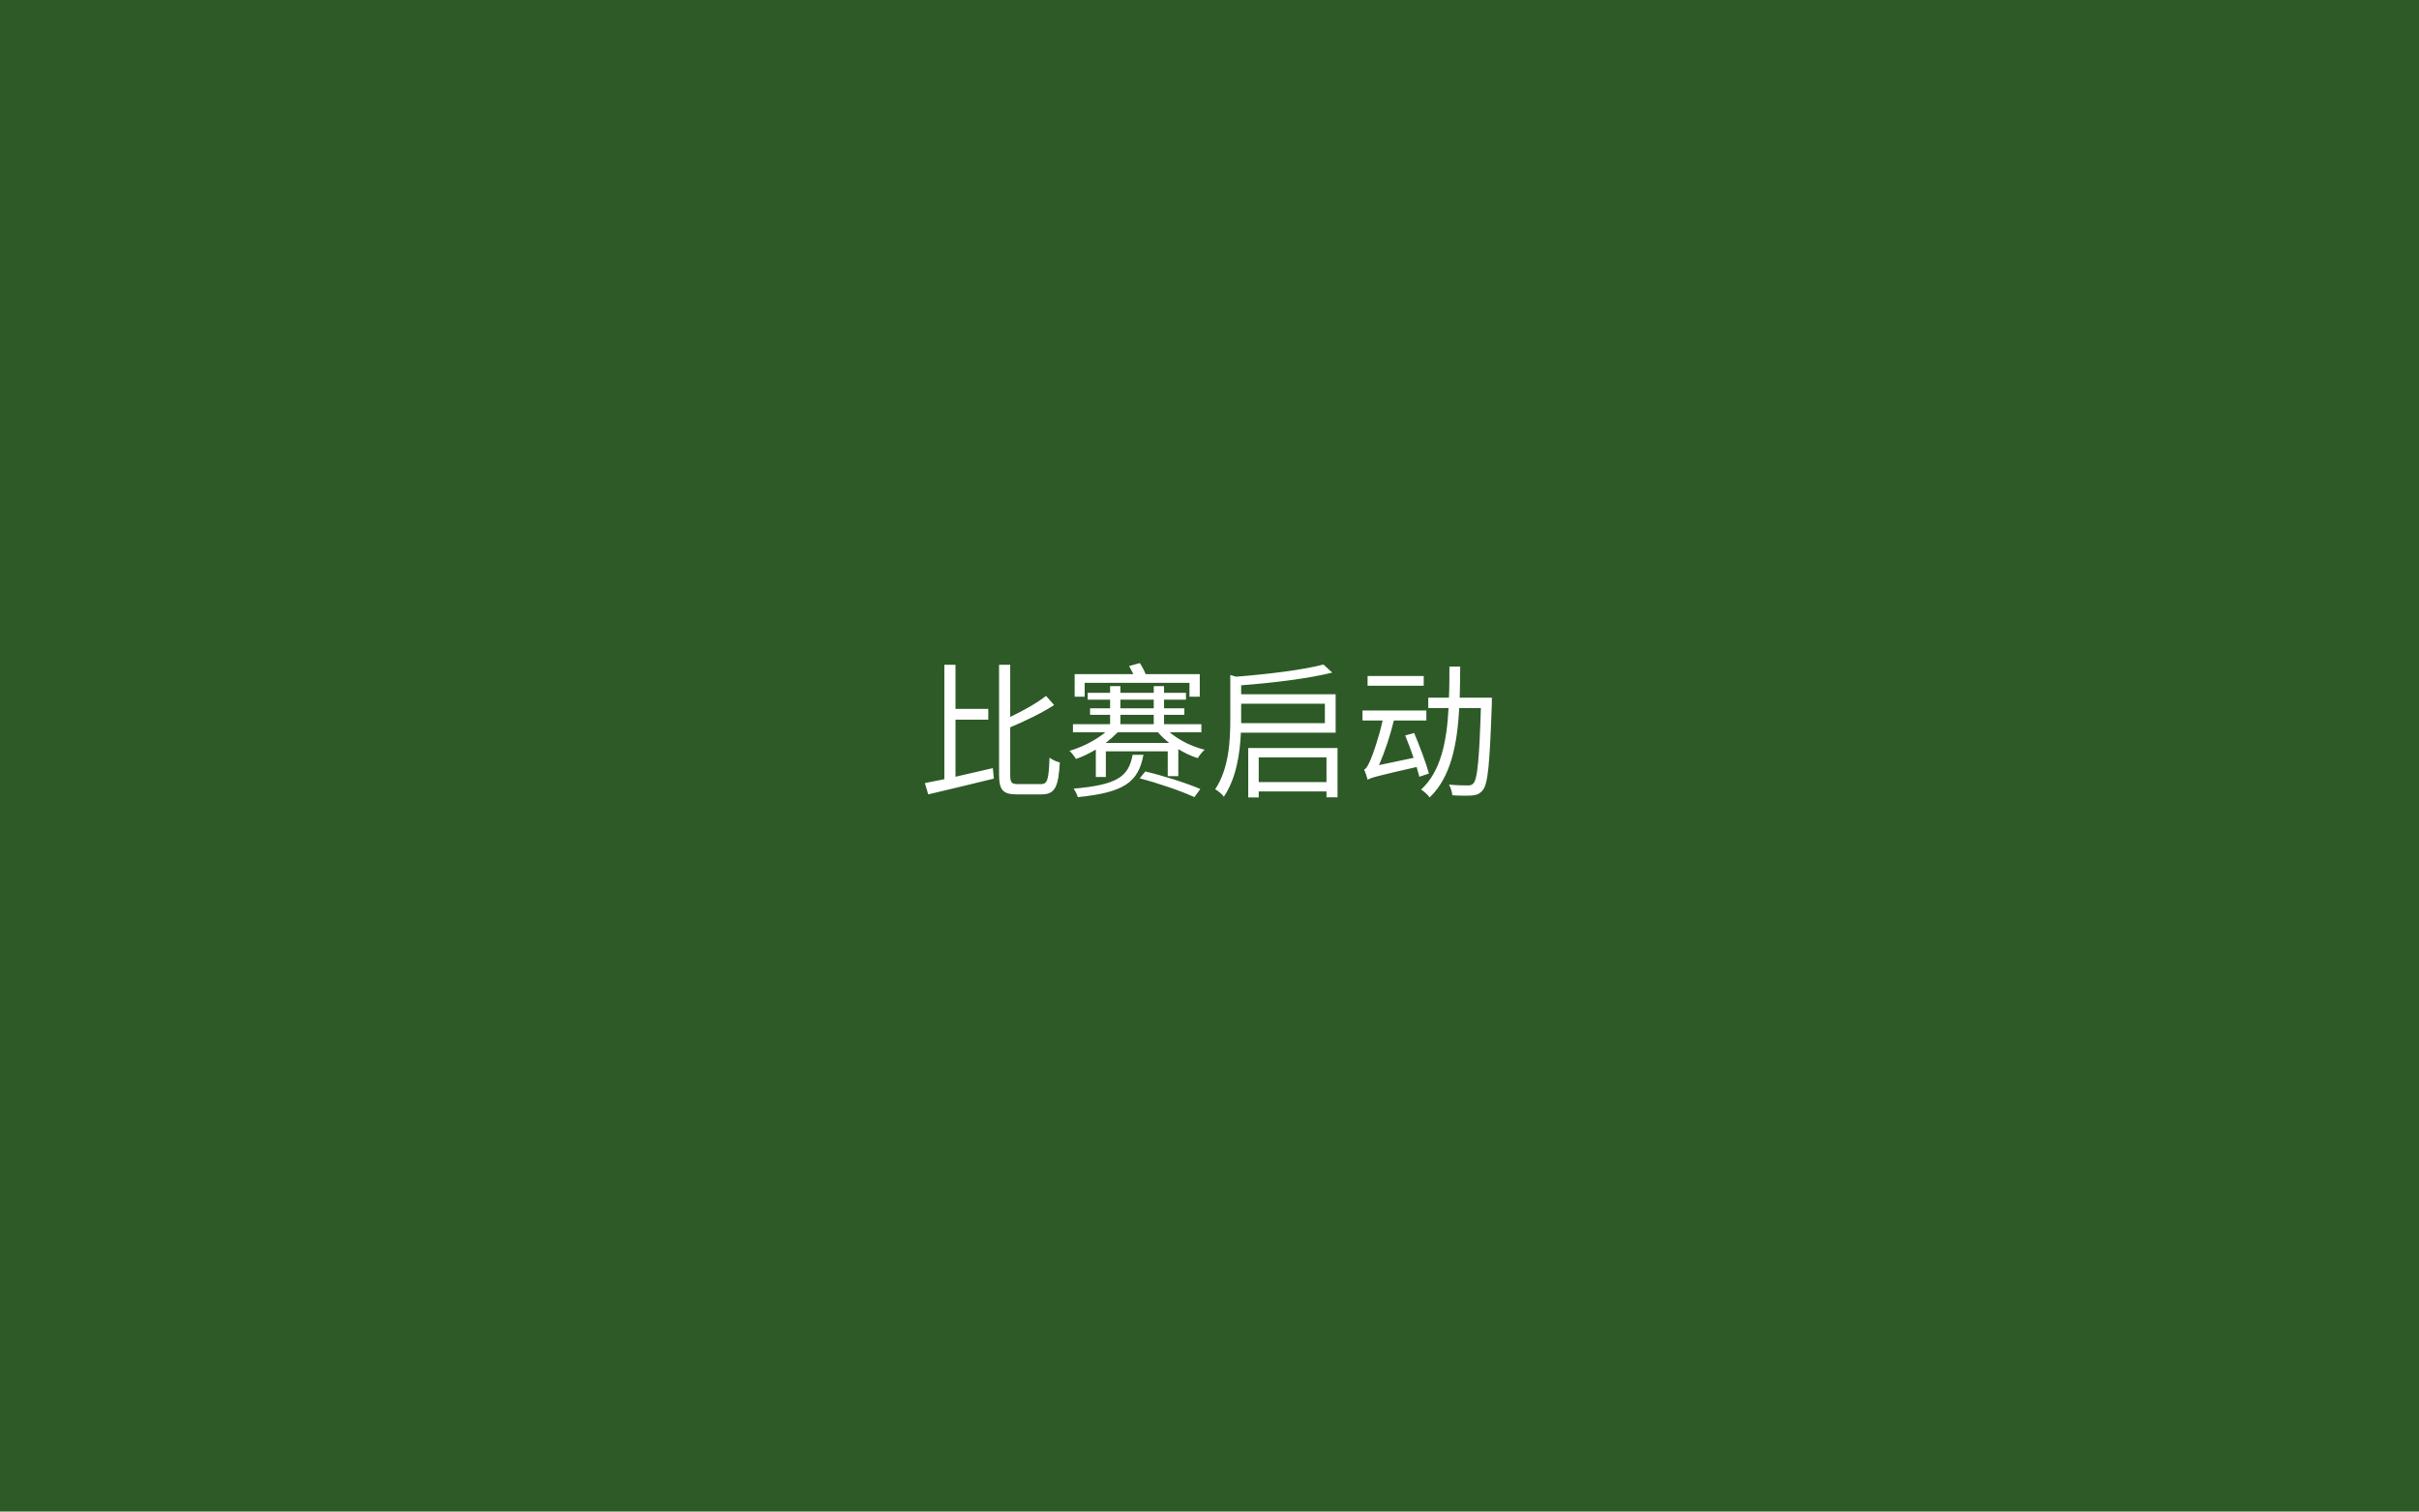
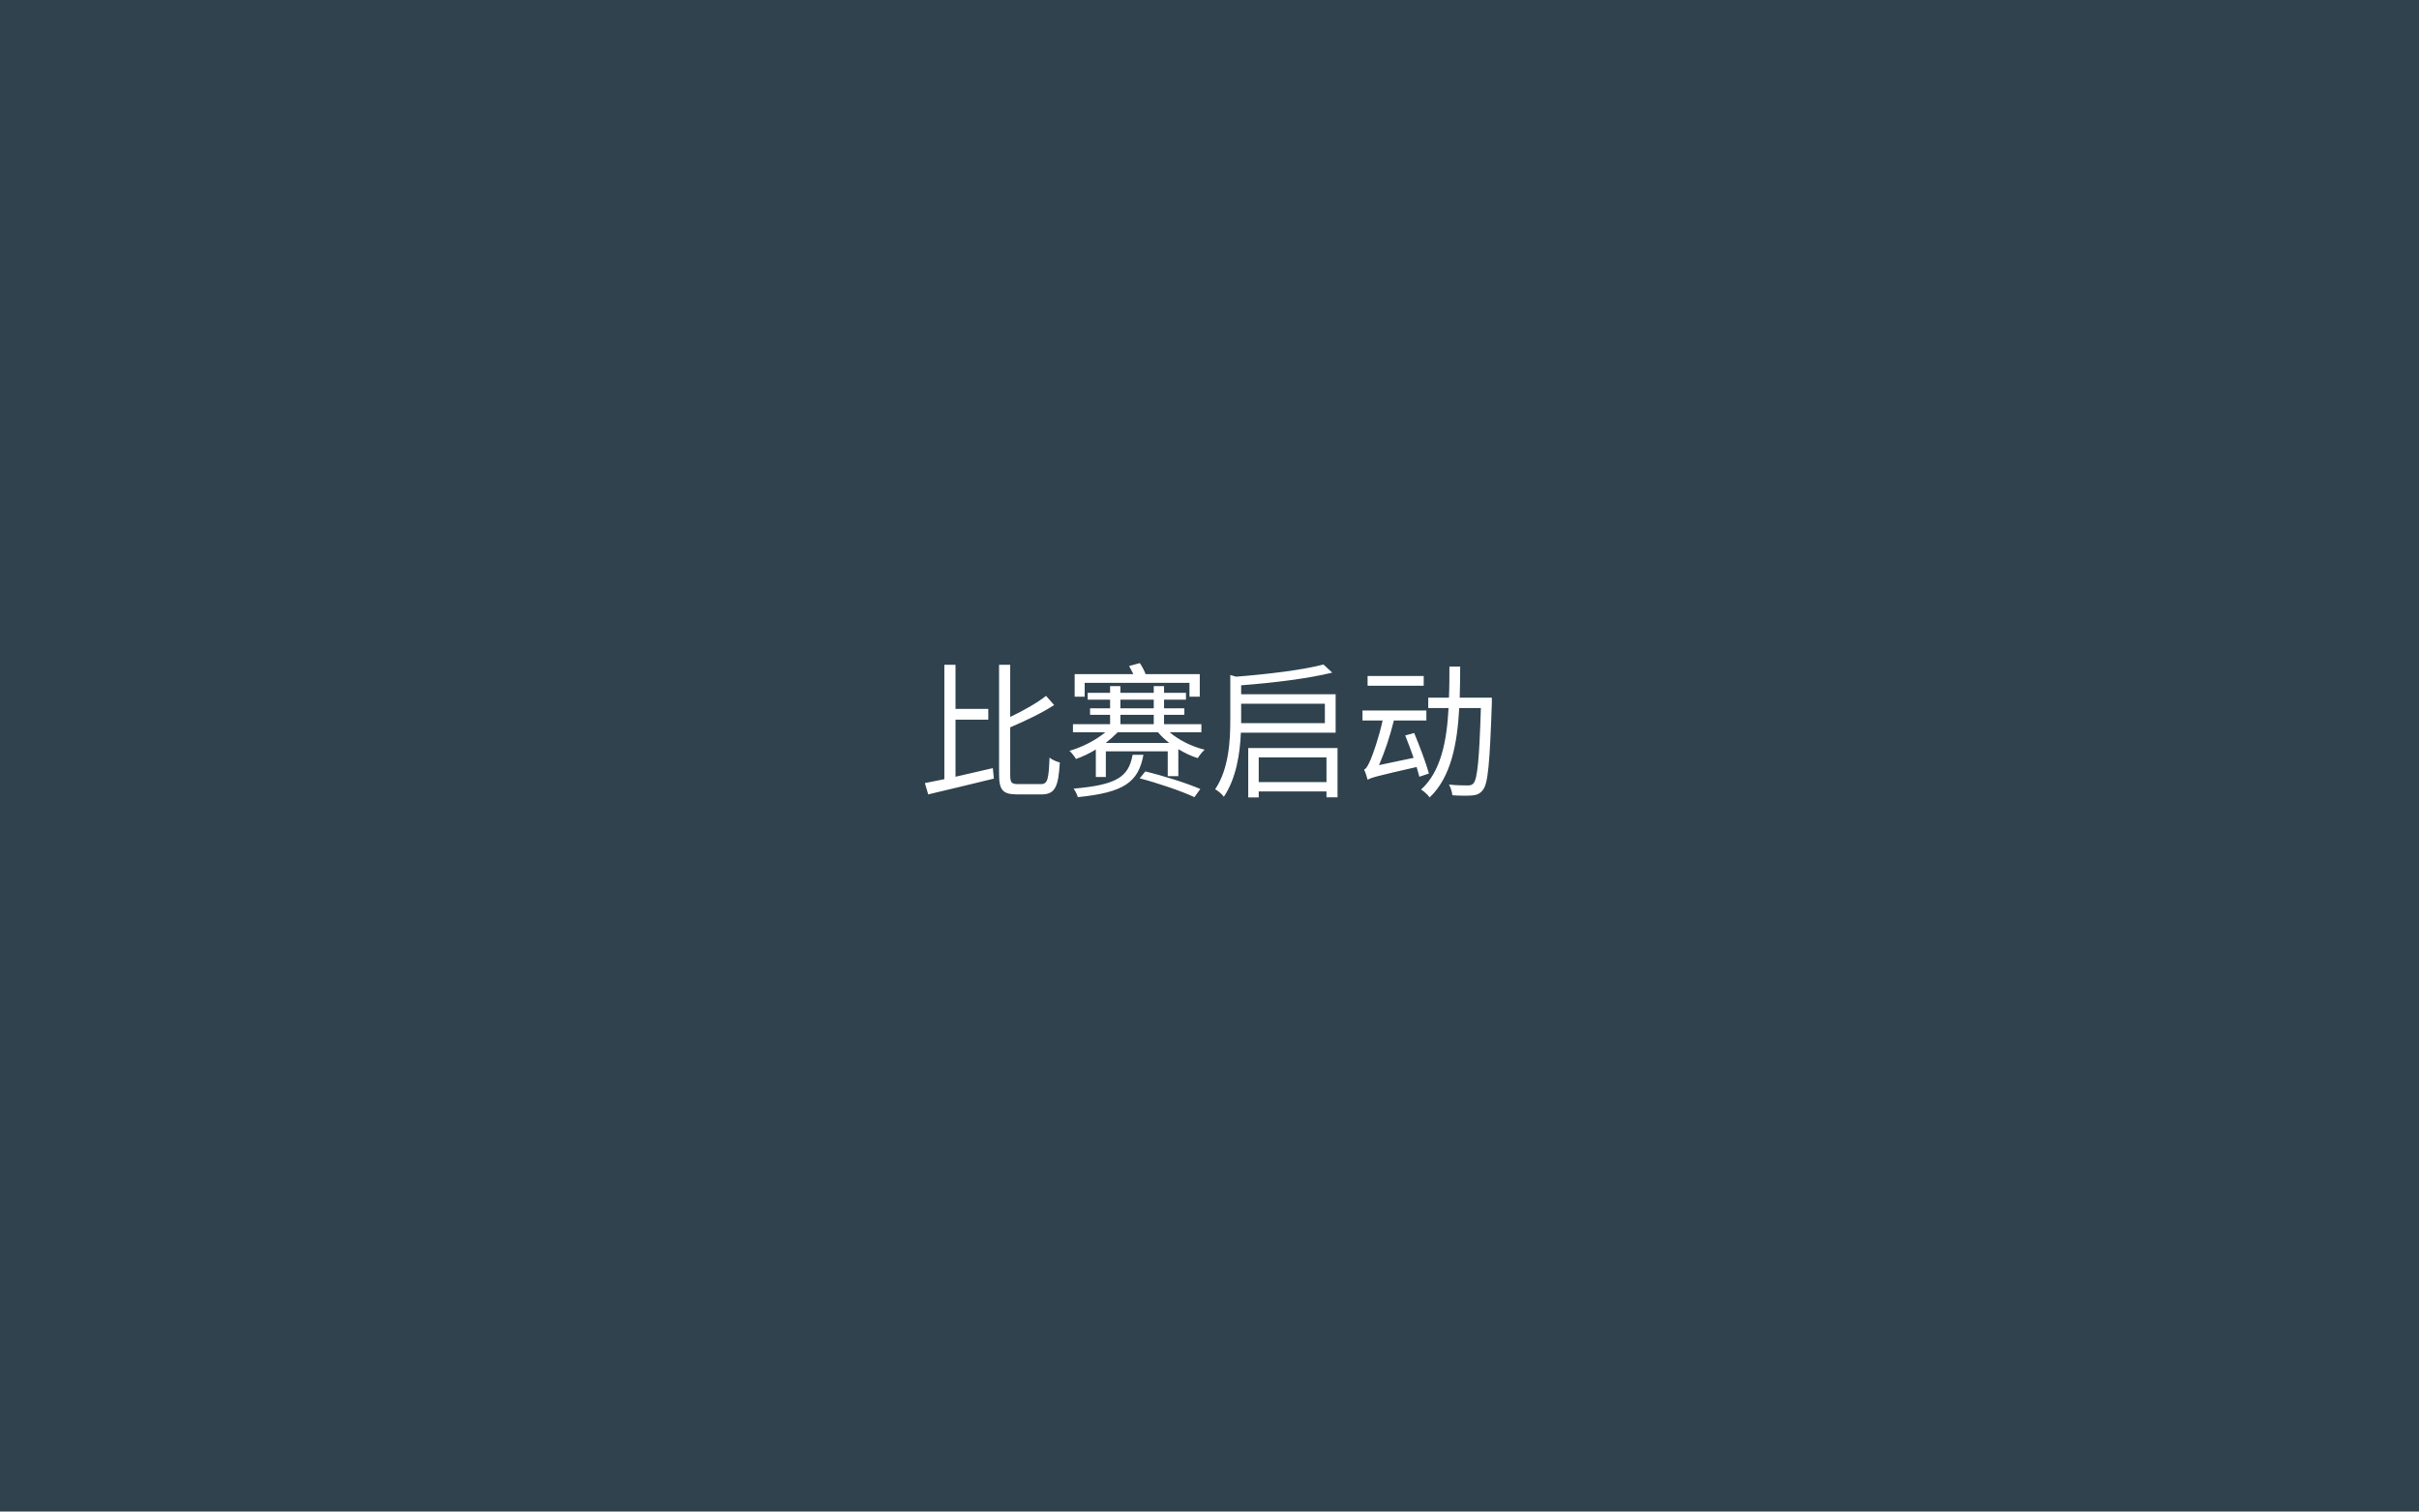
<svg xmlns="http://www.w3.org/2000/svg" width="400" height="250">
-   <rect width="400" height="250" fill="#2d5a27" />
+   <rect width="400" height="250" fill="#2f424e" />
  <text x="200" y="130" font-family="Arial, sans-serif" font-size="24" fill="white" text-anchor="middle">比赛启动</text>
</svg>
